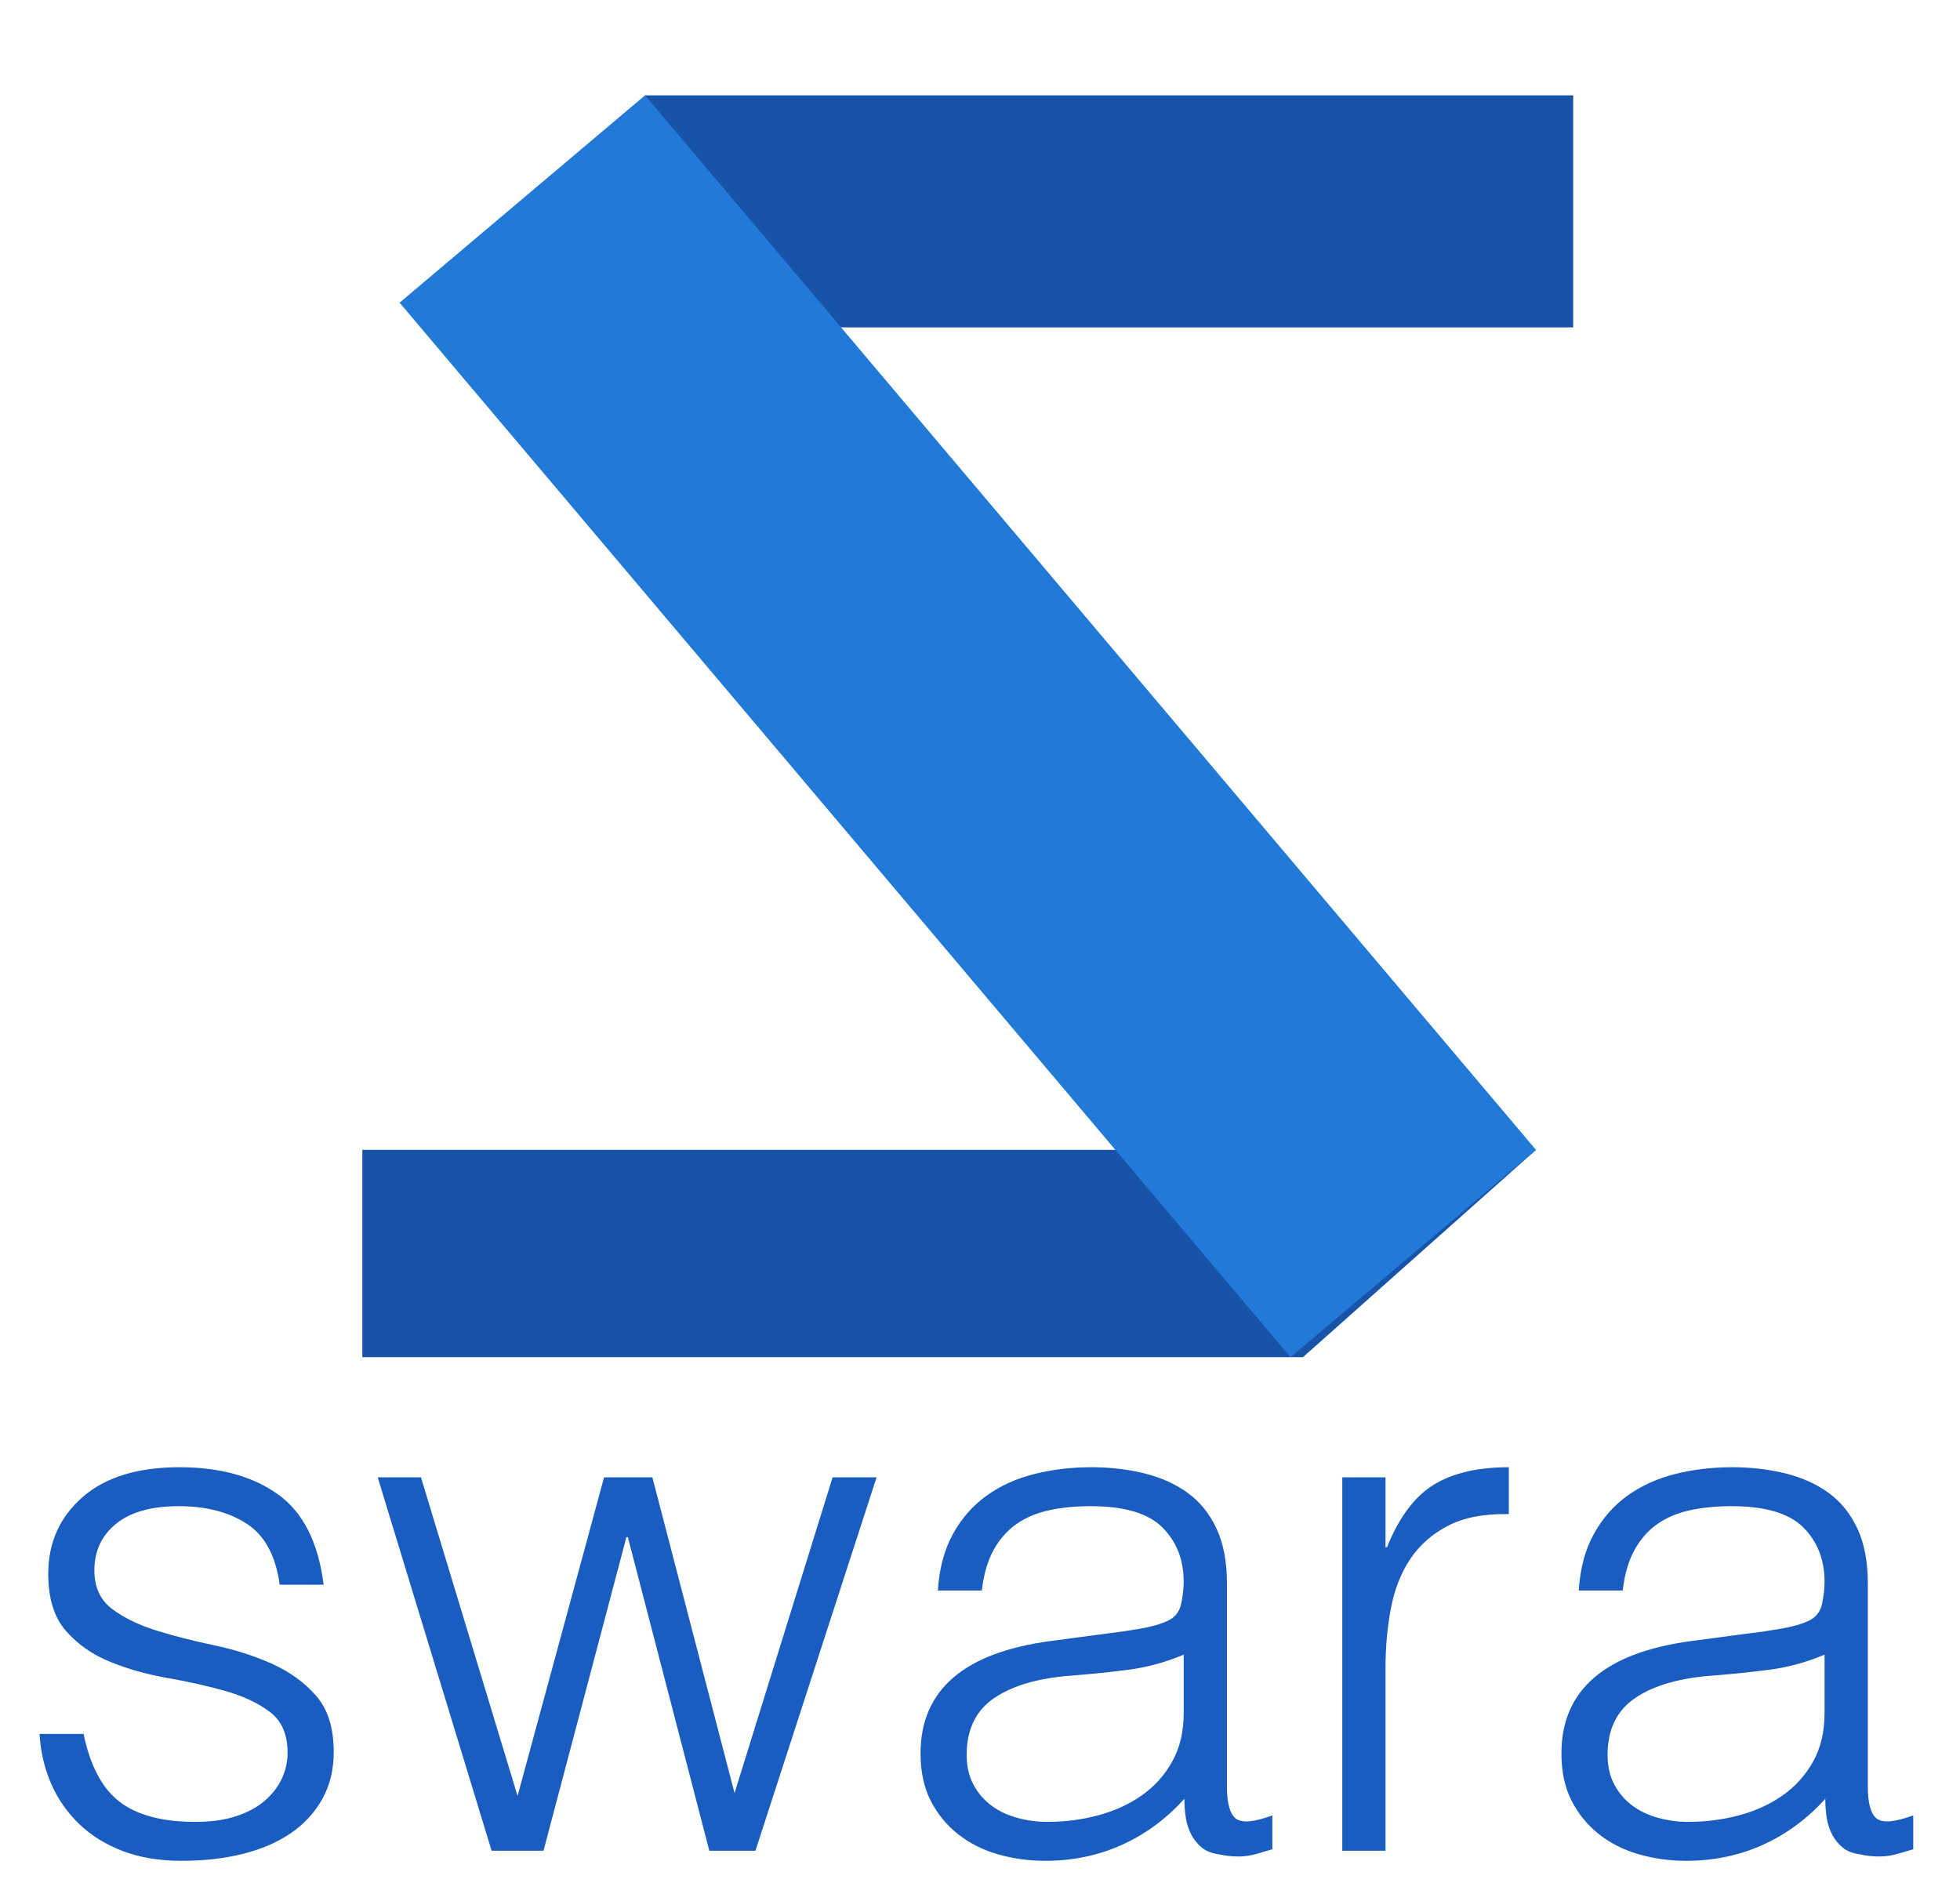
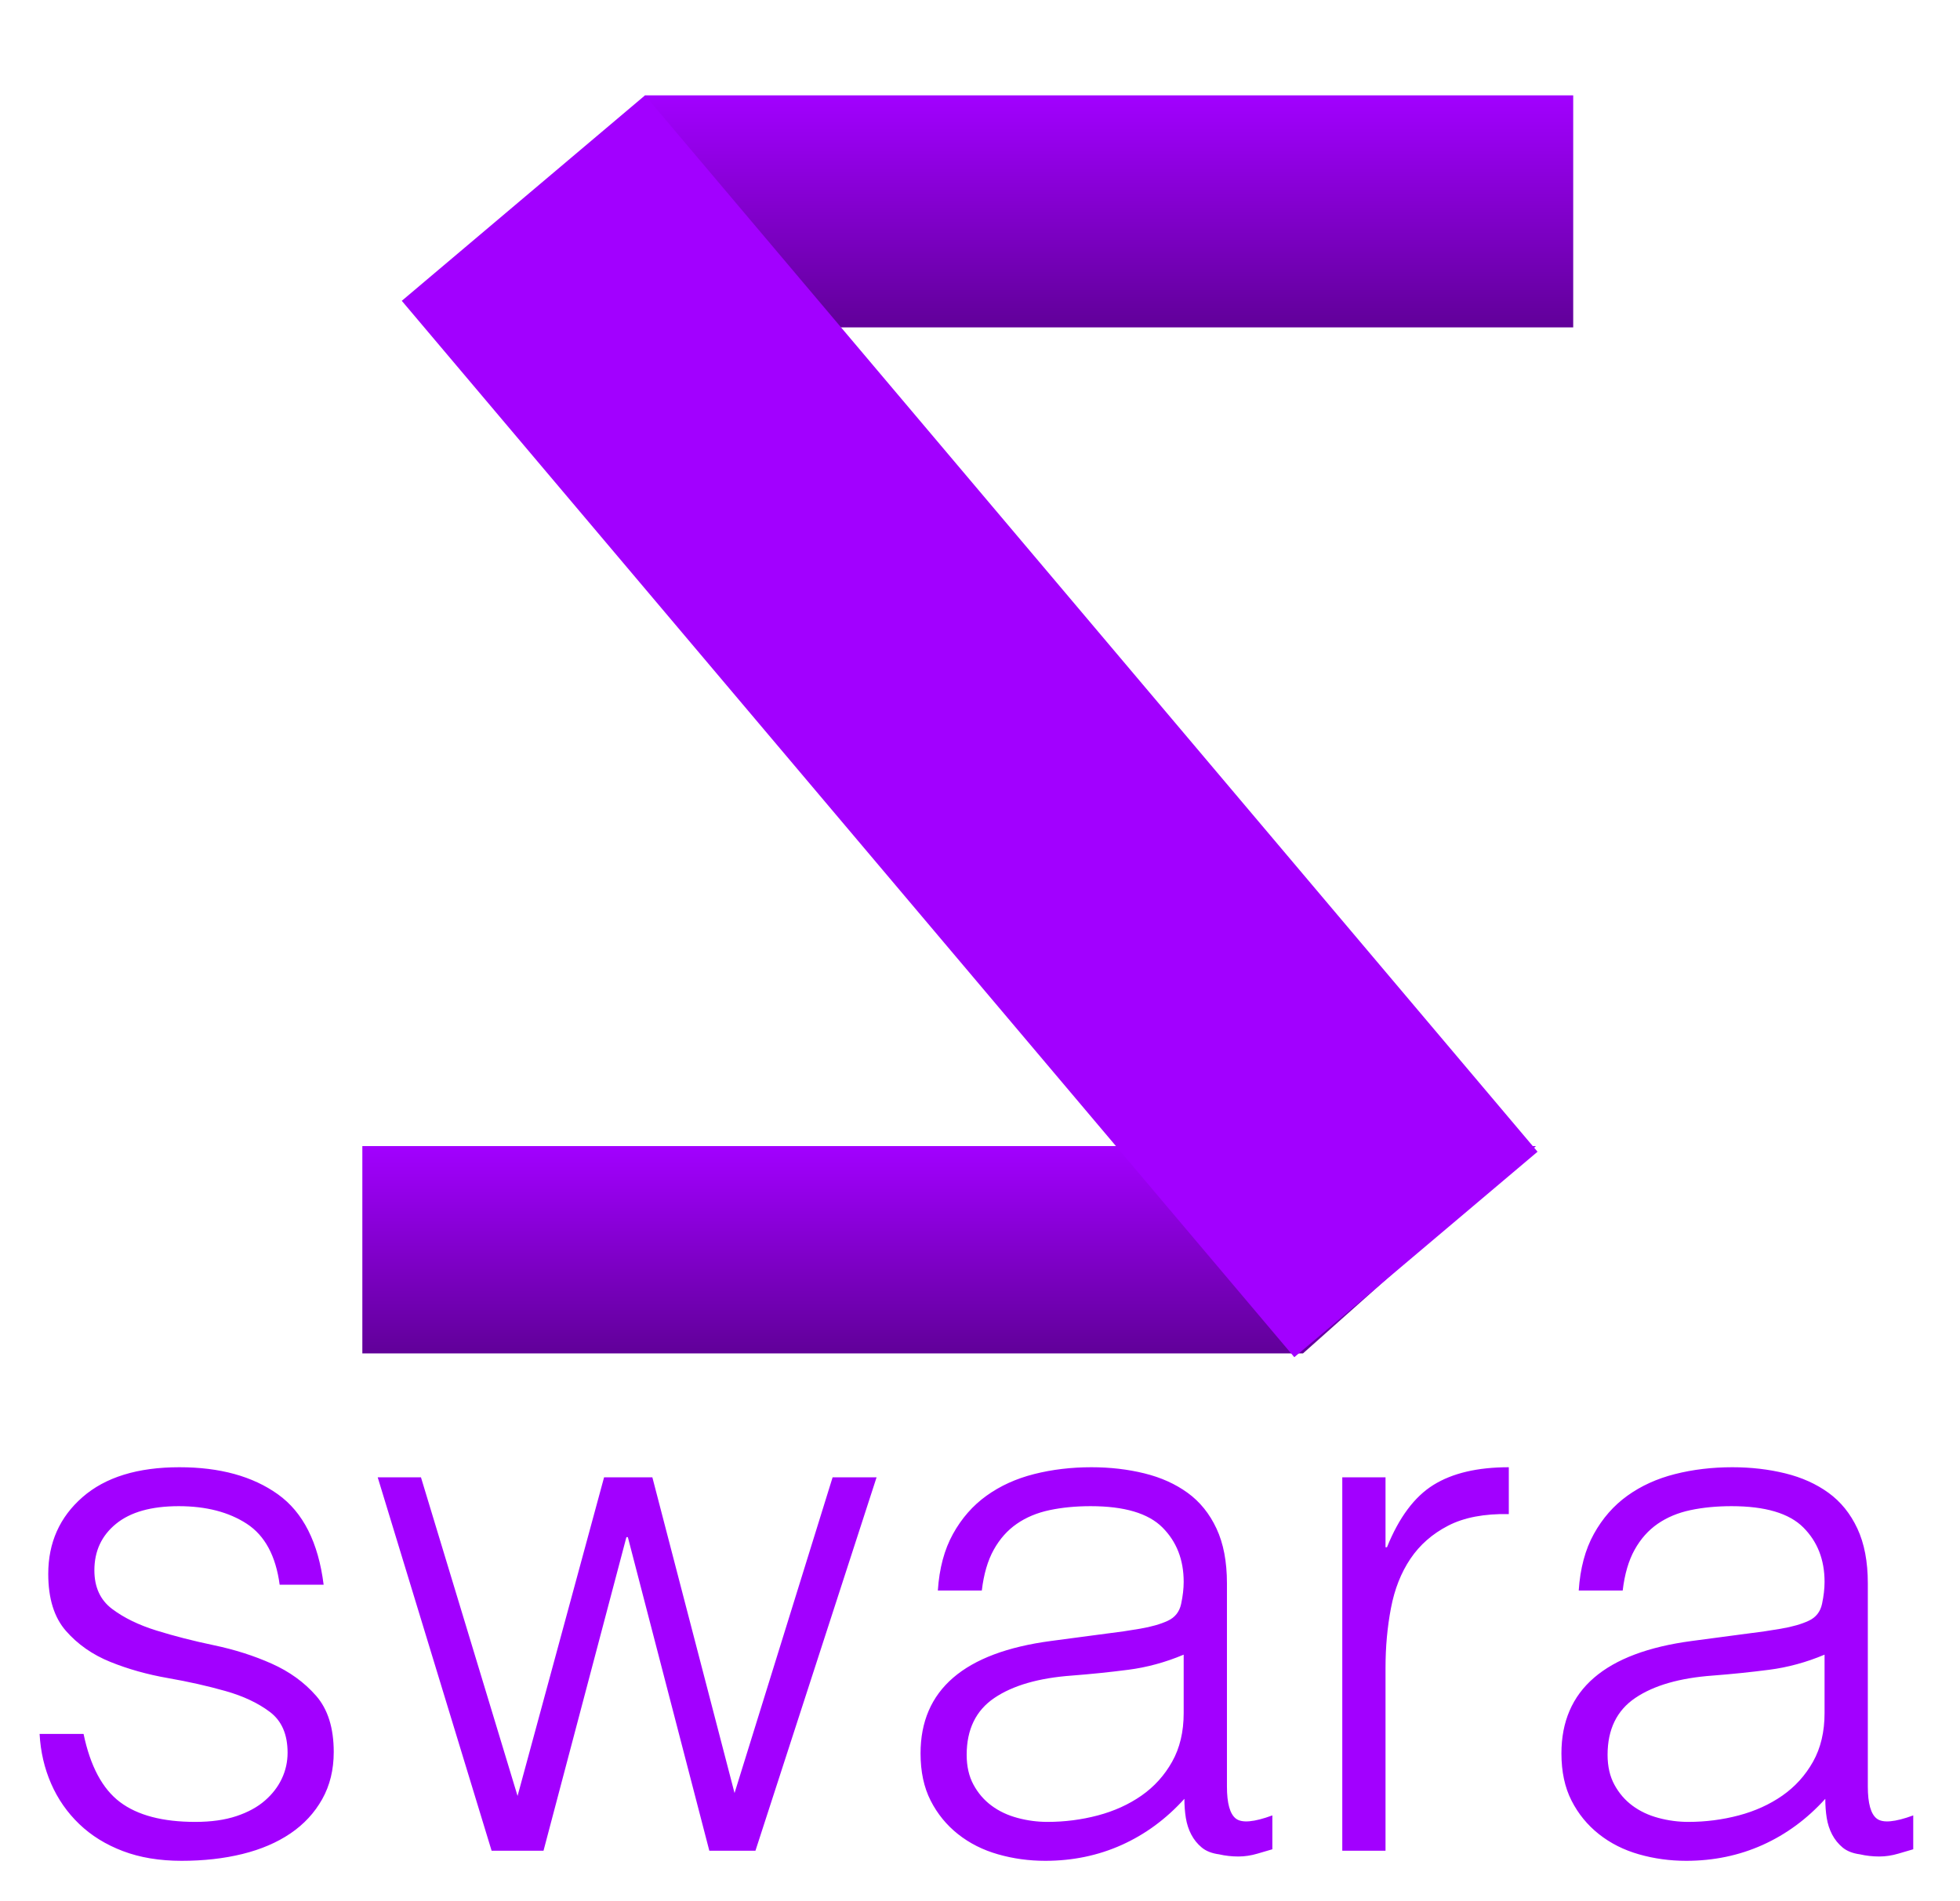
<svg xmlns="http://www.w3.org/2000/svg" width="99" height="96" viewBox="0 0 99 96" version="1.1" baseProfile="full">
+   <defs>
+     <linearGradient id="27623520" x1="0%" x2="0%" y1="0%" y2="100%">
+       <stop offset="0%" style="stop-color:#610099;stop-opacity:1" />
+       <stop offset="100%" style="stop-color:#a200ff;stop-opacity:1" />
+     </linearGradient>
+     <linearGradient id="15035136" x1="0%" x2="0%" y1="0%" y2="100%">
+       <stop offset="0%" style="stop-color:#610099;stop-opacity:1" />
+       <stop offset="100%" style="stop-color:#a200ff;stop-opacity:1" />
+     </linearGradient>
+   </defs>
  <g transform="scale(1,-1) translate(0,-96)">
-     <path d="M 5.221 8.409 Q 5.731 5.969 7.06 4.968 Q 8.389 3.966 10.865 3.966 Q 12.067 3.966 12.941 4.258 Q 13.815 4.549 14.379 5.041 Q 14.944 5.532 15.235 6.151 Q 15.526 6.77 15.526 7.462 Q 15.526 8.846 14.634 9.519 Q 13.742 10.193 12.395 10.575 Q 11.047 10.958 9.482 11.231 Q 7.916 11.504 6.568 12.05 Q 5.221 12.596 4.329 13.616 Q 3.437 14.635 3.437 16.492 Q 3.437 18.859 5.167 20.37 Q 6.896 21.882 10.064 21.882 Q 13.123 21.882 15.035 20.516 Q 16.946 19.151 17.347 15.946 L 15.126 15.946 Q 14.834 18.131 13.469 19.023 Q 12.103 19.915 10.028 19.915 Q 7.952 19.915 6.86 19.023 Q 5.767 18.131 5.767 16.675 Q 5.767 15.4 6.66 14.726 Q 7.552 14.053 8.899 13.634 Q 10.246 13.215 11.812 12.888 Q 13.378 12.56 14.725 11.959 Q 16.072 11.358 16.964 10.339 Q 17.857 9.319 17.857 7.498 Q 17.857 6.151 17.274 5.113 Q 16.691 4.076 15.672 3.384 Q 14.652 2.692 13.25 2.346 Q 11.848 2 10.173 2 Q 8.498 2 7.206 2.492 Q 5.913 2.983 5.003 3.857 Q 4.092 4.731 3.583 5.896 Q 3.073 7.061 3 8.409 Z M 38.102 5.423 L 43.055 21.372 L 45.276 21.372 L 39.158 2.51 L 36.828 2.51 L 32.713 18.35 L 32.64 18.35 L 28.453 2.51 L 25.831 2.51 L 20.078 21.372 L 22.263 21.372 L 27.142 5.277 L 31.512 21.372 L 33.951 21.372 Z M 60.788 12.414 Q 59.404 11.832 57.984 11.65 Q 56.564 11.467 55.144 11.358 Q 52.631 11.176 51.229 10.229 Q 49.827 9.283 49.827 7.353 Q 49.827 6.479 50.173 5.842 Q 50.519 5.204 51.084 4.786 Q 51.648 4.367 52.395 4.167 Q 53.141 3.966 53.906 3.966 Q 55.217 3.966 56.455 4.294 Q 57.693 4.622 58.658 5.295 Q 59.623 5.969 60.205 7.007 Q 60.788 8.045 60.788 9.465 Z M 57.11 13.507 Q 57.729 13.579 58.585 13.725 Q 59.44 13.871 59.987 14.126 Q 60.533 14.38 60.66 14.981 Q 60.788 15.582 60.788 16.092 Q 60.788 17.767 59.714 18.841 Q 58.639 19.915 56.09 19.915 Q 54.962 19.915 54.015 19.715 Q 53.068 19.515 52.358 19.023 Q 51.648 18.532 51.193 17.712 Q 50.738 16.893 50.592 15.655 L 48.371 15.655 Q 48.48 17.33 49.136 18.513 Q 49.791 19.697 50.829 20.443 Q 51.867 21.19 53.232 21.536 Q 54.598 21.882 56.127 21.882 Q 57.547 21.882 58.803 21.572 Q 60.06 21.263 60.988 20.589 Q 61.917 19.915 62.445 18.786 Q 62.973 17.658 62.973 16.019 L 62.973 5.751 Q 62.973 4.476 63.428 4.13 Q 63.883 3.784 65.267 4.294 L 65.267 2.583 Q 65.012 2.51 64.52 2.364 Q 64.029 2.218 63.555 2.218 Q 63.045 2.218 62.572 2.328 Q 62.026 2.401 61.698 2.674 Q 61.37 2.947 61.17 3.329 Q 60.97 3.711 60.897 4.167 Q 60.824 4.622 60.824 5.132 Q 59.44 3.602 57.656 2.801 Q 55.872 2 53.796 2 Q 52.558 2 51.411 2.328 Q 50.264 2.655 49.39 3.347 Q 48.517 4.039 48.007 5.041 Q 47.497 6.042 47.497 7.426 Q 47.497 12.232 54.088 13.106 Z M 70.983 2.51 L 68.799 2.51 L 68.799 21.372 L 70.983 21.372 L 70.983 17.84 L 71.056 17.84 Q 71.967 20.097 73.405 20.989 Q 74.843 21.882 77.21 21.882 L 77.21 19.515 Q 75.353 19.551 74.151 18.932 Q 72.95 18.313 72.24 17.257 Q 71.53 16.201 71.257 14.763 Q 70.983 13.325 70.983 11.759 Z M 93.159 12.414 Q 91.775 11.832 90.355 11.65 Q 88.935 11.467 87.515 11.358 Q 85.003 11.176 83.601 10.229 Q 82.199 9.283 82.199 7.353 Q 82.199 6.479 82.545 5.842 Q 82.891 5.204 83.455 4.786 Q 84.019 4.367 84.766 4.167 Q 85.512 3.966 86.277 3.966 Q 87.588 3.966 88.826 4.294 Q 90.064 4.622 91.029 5.295 Q 91.994 5.969 92.577 7.007 Q 93.159 8.045 93.159 9.465 Z M 89.481 13.507 Q 90.1 13.579 90.956 13.725 Q 91.812 13.871 92.358 14.126 Q 92.904 14.38 93.032 14.981 Q 93.159 15.582 93.159 16.092 Q 93.159 17.767 92.085 18.841 Q 91.011 19.915 88.462 19.915 Q 87.333 19.915 86.386 19.715 Q 85.44 19.515 84.729 19.023 Q 84.019 18.532 83.564 17.712 Q 83.109 16.893 82.963 15.655 L 80.742 15.655 Q 80.851 17.33 81.507 18.513 Q 82.162 19.697 83.2 20.443 Q 84.238 21.19 85.603 21.536 Q 86.969 21.882 88.498 21.882 Q 89.918 21.882 91.175 21.572 Q 92.431 21.263 93.359 20.589 Q 94.288 19.915 94.816 18.786 Q 95.344 17.658 95.344 16.019 L 95.344 5.751 Q 95.344 4.476 95.799 4.13 Q 96.254 3.784 97.638 4.294 L 97.638 2.583 Q 97.383 2.51 96.891 2.364 Q 96.4 2.218 95.927 2.218 Q 95.417 2.218 94.943 2.328 Q 94.397 2.401 94.069 2.674 Q 93.742 2.947 93.541 3.329 Q 93.341 3.711 93.268 4.167 Q 93.196 4.622 93.196 5.132 Q 91.812 3.602 90.028 2.801 Q 88.243 2 86.168 2 Q 84.93 2 83.783 2.328 Q 82.636 2.655 81.762 3.347 Q 80.888 4.039 80.378 5.041 Q 79.868 6.042 79.868 7.426 Q 79.868 12.232 86.459 13.106 Z" transform="scale(1,1) translate(-1,0)" fill="#1a5dc0" opacity="1" />
-     <path d="M 61.582 12.914 L 60.513 11.962 L 59.443 11.01 L 58.373 10.058 L 57.303 9.106 L 56.233 8.154 L 55.163 7.201 L 54.093 6.249 L 53.023 5.297 L 51.953 4.345 L 50.883 3.393 L 49.813 2.441 L 49.021 2.441 L 48.23 2.441 L 47.438 2.441 L 46.646 2.441 L 45.854 2.441 L 45.062 2.441 L 44.27 2.441 L 43.479 2.441 L 42.687 2.441 L 41.895 2.441 L 41.103 2.441 L 40.311 2.441 L 39.519 2.441 L 38.727 2.441 L 37.936 2.441 L 37.144 2.441 L 36.352 2.441 L 35.56 2.441 L 34.768 2.441 L 33.976 2.441 L 33.184 2.441 L 32.393 2.441 L 31.601 2.441 L 30.809 2.441 L 30.017 2.441 L 29.225 2.441 L 28.433 2.441 L 27.642 2.441 L 26.85 2.441 L 26.058 2.441 L 25.266 2.441 L 24.474 2.441 L 23.682 2.441 L 22.89 2.441 L 22.099 2.441 L 21.307 2.441 L 20.515 2.441 L 19.723 2.441 L 18.931 2.441 L 18.139 2.441 L 17.347 2.441 L 16.556 2.441 L 15.764 2.441 L 14.972 2.441 L 14.18 2.441 L 13.388 2.441 L 12.596 2.441 L 11.805 2.441 L 11.013 2.441 L 10.221 2.441 L 9.429 2.441 L 8.637 2.441 L 7.845 2.441 L 7.053 2.441 L 6.262 2.441 L 5.47 2.441 L 4.678 2.441 L 3.886 2.441 L 3.094 2.441 L 2.302 2.441 L 2.302 3.393 L 2.302 4.345 L 2.302 5.297 L 2.302 6.249 L 2.302 7.201 L 2.302 8.154 L 2.302 9.106 L 2.302 10.058 L 2.302 11.01 L 2.302 11.962 L 2.302 12.914 L 3.29 12.914 L 4.278 12.914 L 5.266 12.914 L 6.254 12.914 L 7.242 12.914 L 8.23 12.914 L 9.218 12.914 L 10.206 12.914 L 11.194 12.914 L 12.182 12.914 L 13.17 12.914 L 14.158 12.914 L 15.146 12.914 L 16.134 12.914 L 17.122 12.914 L 18.11 12.914 L 19.098 12.914 L 20.086 12.914 L 21.074 12.914 L 22.062 12.914 L 23.05 12.914 L 24.038 12.914 L 25.026 12.914 L 26.014 12.914 L 27.002 12.914 L 27.99 12.914 L 28.978 12.914 L 29.966 12.914 L 30.954 12.914 L 31.942 12.914 L 32.93 12.914 L 33.918 12.914 L 34.906 12.914 L 35.894 12.914 L 36.882 12.914 L 37.87 12.914 L 38.858 12.914 L 39.846 12.914 L 40.834 12.914 L 41.822 12.914 L 42.81 12.914 L 43.798 12.914 L 44.786 12.914 L 45.774 12.914 L 46.762 12.914 L 47.75 12.914 L 48.738 12.914 L 49.726 12.914 L 50.714 12.914 L 51.702 12.914 L 52.69 12.914 L 53.678 12.914 L 54.666 12.914 L 55.654 12.914 L 56.642 12.914 L 57.63 12.914 L 58.618 12.914 L 59.606 12.914 L 60.594 12.914 Z" transform="scale(1,1) translate(16,25)" fill="#1853aa" opacity="1" />
-     <path d="M 2.58 14.183 L 49.463 14.183 L 49.463 2.462 L 2.58 2.462 Z" transform="scale(1,1) translate(30,77)" fill="#1853aa" opacity="1" />
-     <path d="M 14.58 66.183 L 59.582 12.914 L 47.185 2.441 L 2.183 55.71 Z" transform="scale(1,1) translate(18,25)" fill="#217ad8" opacity="1" />
+     <path d="M 5.221 8.409 Q 5.731 5.969 7.06 4.968 Q 8.389 3.966 10.865 3.966 Q 12.067 3.966 12.941 4.258 Q 13.815 4.549 14.379 5.041 Q 14.944 5.532 15.235 6.151 Q 15.526 6.77 15.526 7.462 Q 15.526 8.846 14.634 9.519 Q 13.742 10.193 12.395 10.575 Q 11.047 10.958 9.482 11.231 Q 7.916 11.504 6.568 12.05 Q 5.221 12.596 4.329 13.616 Q 3.437 14.635 3.437 16.492 Q 3.437 18.859 5.167 20.37 Q 6.896 21.882 10.064 21.882 Q 13.123 21.882 15.035 20.516 Q 16.946 19.151 17.347 15.946 L 15.126 15.946 Q 14.834 18.131 13.469 19.023 Q 12.103 19.915 10.028 19.915 Q 7.952 19.915 6.86 19.023 Q 5.767 18.131 5.767 16.675 Q 5.767 15.4 6.66 14.726 Q 7.552 14.053 8.899 13.634 Q 10.246 13.215 11.812 12.888 Q 13.378 12.56 14.725 11.959 Q 16.072 11.358 16.964 10.339 Q 17.857 9.319 17.857 7.498 Q 17.857 6.151 17.274 5.113 Q 16.691 4.076 15.672 3.384 Q 14.652 2.692 13.25 2.346 Q 11.848 2 10.173 2 Q 8.498 2 7.206 2.492 Q 5.913 2.983 5.003 3.857 Q 4.092 4.731 3.583 5.896 Q 3.073 7.061 3 8.409 Z M 38.102 5.423 L 43.055 21.372 L 45.276 21.372 L 39.158 2.51 L 36.828 2.51 L 32.713 18.35 L 32.64 18.35 L 28.453 2.51 L 25.831 2.51 L 20.078 21.372 L 22.263 21.372 L 27.142 5.277 L 31.512 21.372 L 33.951 21.372 Z M 60.788 12.414 Q 59.404 11.832 57.984 11.65 Q 56.564 11.467 55.144 11.358 Q 52.631 11.176 51.229 10.229 Q 49.827 9.283 49.827 7.353 Q 49.827 6.479 50.173 5.842 Q 50.519 5.204 51.084 4.786 Q 51.648 4.367 52.395 4.167 Q 53.141 3.966 53.906 3.966 Q 55.217 3.966 56.455 4.294 Q 57.693 4.622 58.658 5.295 Q 59.623 5.969 60.205 7.007 Q 60.788 8.045 60.788 9.465 Z M 57.11 13.507 Q 57.729 13.579 58.585 13.725 Q 59.44 13.871 59.987 14.126 Q 60.533 14.38 60.66 14.981 Q 60.788 15.582 60.788 16.092 Q 60.788 17.767 59.714 18.841 Q 58.639 19.915 56.09 19.915 Q 54.962 19.915 54.015 19.715 Q 53.068 19.515 52.358 19.023 Q 51.648 18.532 51.193 17.712 Q 50.738 16.893 50.592 15.655 L 48.371 15.655 Q 48.48 17.33 49.136 18.513 Q 49.791 19.697 50.829 20.443 Q 51.867 21.19 53.232 21.536 Q 54.598 21.882 56.127 21.882 Q 57.547 21.882 58.803 21.572 Q 60.06 21.263 60.988 20.589 Q 61.917 19.915 62.445 18.786 Q 62.973 17.658 62.973 16.019 L 62.973 5.751 Q 62.973 4.476 63.428 4.13 Q 63.883 3.784 65.267 4.294 L 65.267 2.583 Q 65.012 2.51 64.52 2.364 Q 64.029 2.218 63.555 2.218 Q 63.045 2.218 62.572 2.328 Q 62.026 2.401 61.698 2.674 Q 61.37 2.947 61.17 3.329 Q 60.97 3.711 60.897 4.167 Q 60.824 4.622 60.824 5.132 Q 59.44 3.602 57.656 2.801 Q 55.872 2 53.796 2 Q 52.558 2 51.411 2.328 Q 50.264 2.655 49.39 3.347 Q 48.517 4.039 48.007 5.041 Q 47.497 6.042 47.497 7.426 Q 47.497 12.232 54.088 13.106 Z M 70.983 2.51 L 68.799 2.51 L 68.799 21.372 L 70.983 21.372 L 70.983 17.84 L 71.056 17.84 Q 71.967 20.097 73.405 20.989 Q 74.843 21.882 77.21 21.882 L 77.21 19.515 Q 75.353 19.551 74.151 18.932 Q 72.95 18.313 72.24 17.257 Q 71.53 16.201 71.257 14.763 Q 70.983 13.325 70.983 11.759 Z M 93.159 12.414 Q 91.775 11.832 90.355 11.65 Q 88.935 11.467 87.515 11.358 Q 85.003 11.176 83.601 10.229 Q 82.199 9.283 82.199 7.353 Q 82.199 6.479 82.545 5.842 Q 82.891 5.204 83.455 4.786 Q 84.019 4.367 84.766 4.167 Q 85.512 3.966 86.277 3.966 Q 87.588 3.966 88.826 4.294 Q 90.064 4.622 91.029 5.295 Q 91.994 5.969 92.577 7.007 Q 93.159 8.045 93.159 9.465 Z M 89.481 13.507 Q 90.1 13.579 90.956 13.725 Q 91.812 13.871 92.358 14.126 Q 92.904 14.38 93.032 14.981 Q 93.159 15.582 93.159 16.092 Q 93.159 17.767 92.085 18.841 Q 91.011 19.915 88.462 19.915 Q 87.333 19.915 86.386 19.715 Q 85.44 19.515 84.729 19.023 Q 84.019 18.532 83.564 17.712 Q 83.109 16.893 82.963 15.655 L 80.742 15.655 Q 80.851 17.33 81.507 18.513 Q 82.162 19.697 83.2 20.443 Q 84.238 21.19 85.603 21.536 Q 86.969 21.882 88.498 21.882 Q 89.918 21.882 91.175 21.572 Q 92.431 21.263 93.359 20.589 Q 94.288 19.915 94.816 18.786 Q 95.344 17.658 95.344 16.019 L 95.344 5.751 Q 95.344 4.476 95.799 4.13 Q 96.254 3.784 97.638 4.294 L 97.638 2.583 Q 97.383 2.51 96.891 2.364 Q 96.4 2.218 95.927 2.218 Q 95.417 2.218 94.943 2.328 Q 94.397 2.401 94.069 2.674 Q 93.742 2.947 93.541 3.329 Q 93.341 3.711 93.268 4.167 Q 93.196 4.622 93.196 5.132 Q 91.812 3.602 90.028 2.801 Q 88.243 2 86.168 2 Q 84.93 2 83.783 2.328 Q 82.636 2.655 81.762 3.347 Q 80.888 4.039 80.378 5.041 Q 79.868 6.042 79.868 7.426 Q 79.868 12.232 86.459 13.106 Z" transform="scale(1,1) translate(-1,0)" fill="#a200ff" opacity="1" />
+     <path d="M 61.582 13.105 L 60.513 12.152 L 59.443 11.2 L 58.373 10.248 L 57.303 9.296 L 56.233 8.344 L 55.163 7.392 L 54.093 6.44 L 53.023 5.488 L 51.953 4.536 L 50.883 3.583 L 49.813 2.631 L 49.021 2.631 L 48.23 2.631 L 47.438 2.631 L 46.646 2.631 L 45.854 2.631 L 45.062 2.631 L 44.27 2.631 L 43.479 2.631 L 42.687 2.631 L 41.895 2.631 L 41.103 2.631 L 40.311 2.631 L 39.519 2.631 L 38.727 2.631 L 37.936 2.631 L 37.144 2.631 L 36.352 2.631 L 35.56 2.631 L 34.768 2.631 L 33.976 2.631 L 33.184 2.631 L 32.393 2.631 L 31.601 2.631 L 30.809 2.631 L 30.017 2.631 L 29.225 2.631 L 28.433 2.631 L 27.642 2.631 L 26.85 2.631 L 26.058 2.631 L 25.266 2.631 L 24.474 2.631 L 23.682 2.631 L 22.89 2.631 L 22.099 2.631 L 21.307 2.631 L 20.515 2.631 L 19.723 2.631 L 18.931 2.631 L 18.139 2.631 L 17.347 2.631 L 16.556 2.631 L 15.764 2.631 L 14.972 2.631 L 14.18 2.631 L 13.388 2.631 L 12.596 2.631 L 11.805 2.631 L 11.013 2.631 L 10.221 2.631 L 9.429 2.631 L 8.637 2.631 L 7.845 2.631 L 7.053 2.631 L 6.262 2.631 L 5.47 2.631 L 4.678 2.631 L 3.886 2.631 L 3.094 2.631 L 2.302 2.631 L 2.302 3.583 L 2.302 4.536 L 2.302 5.488 L 2.302 6.44 L 2.302 7.392 L 2.302 8.344 L 2.302 9.296 L 2.302 10.248 L 2.302 11.2 L 2.302 12.152 L 2.302 13.105 L 3.29 13.105 L 4.278 13.105 L 5.266 13.105 L 6.254 13.105 L 7.242 13.105 L 8.23 13.105 L 9.218 13.105 L 10.206 13.105 L 11.194 13.105 L 12.182 13.105 L 13.17 13.105 L 14.158 13.105 L 15.146 13.105 L 16.134 13.105 L 17.122 13.105 L 18.11 13.105 L 19.098 13.105 L 20.086 13.105 L 21.074 13.105 L 22.062 13.105 L 23.05 13.105 L 24.038 13.105 L 25.026 13.105 L 26.014 13.105 L 27.002 13.105 L 27.99 13.105 L 28.978 13.105 L 29.966 13.105 L 30.954 13.105 L 31.942 13.105 L 32.93 13.105 L 33.918 13.105 L 34.906 13.105 L 35.894 13.105 L 36.882 13.105 L 37.87 13.105 L 38.858 13.105 L 39.846 13.105 L 40.834 13.105 L 41.822 13.105 L 42.81 13.105 L 43.798 13.105 L 44.786 13.105 L 45.774 13.105 L 46.762 13.105 L 47.75 13.105 L 48.738 13.105 L 49.726 13.105 L 50.714 13.105 L 51.702 13.105 L 52.69 13.105 L 53.678 13.105 L 54.666 13.105 L 55.654 13.105 L 56.642 13.105 L 57.63 13.105 L 58.618 13.105 L 59.606 13.105 L 60.594 13.105 Z" transform="scale(1,1) translate(16,25)" fill="url(#27623520)" opacity="1" />
+     <path d="M 2.58 14.183 L 49.463 14.183 L 49.463 2.462 L 2.58 2.462 Z" transform="scale(1,1) translate(30,77)" fill="url(#15035136)" opacity="1" />
+     <path d="M 14.58 66.183 L 59.662 12.82 L 47.376 2.441 L 2.294 55.804 Z" transform="scale(1,1) translate(18,25)" fill="#a200ff" opacity="1" />
  </g>
</svg>
